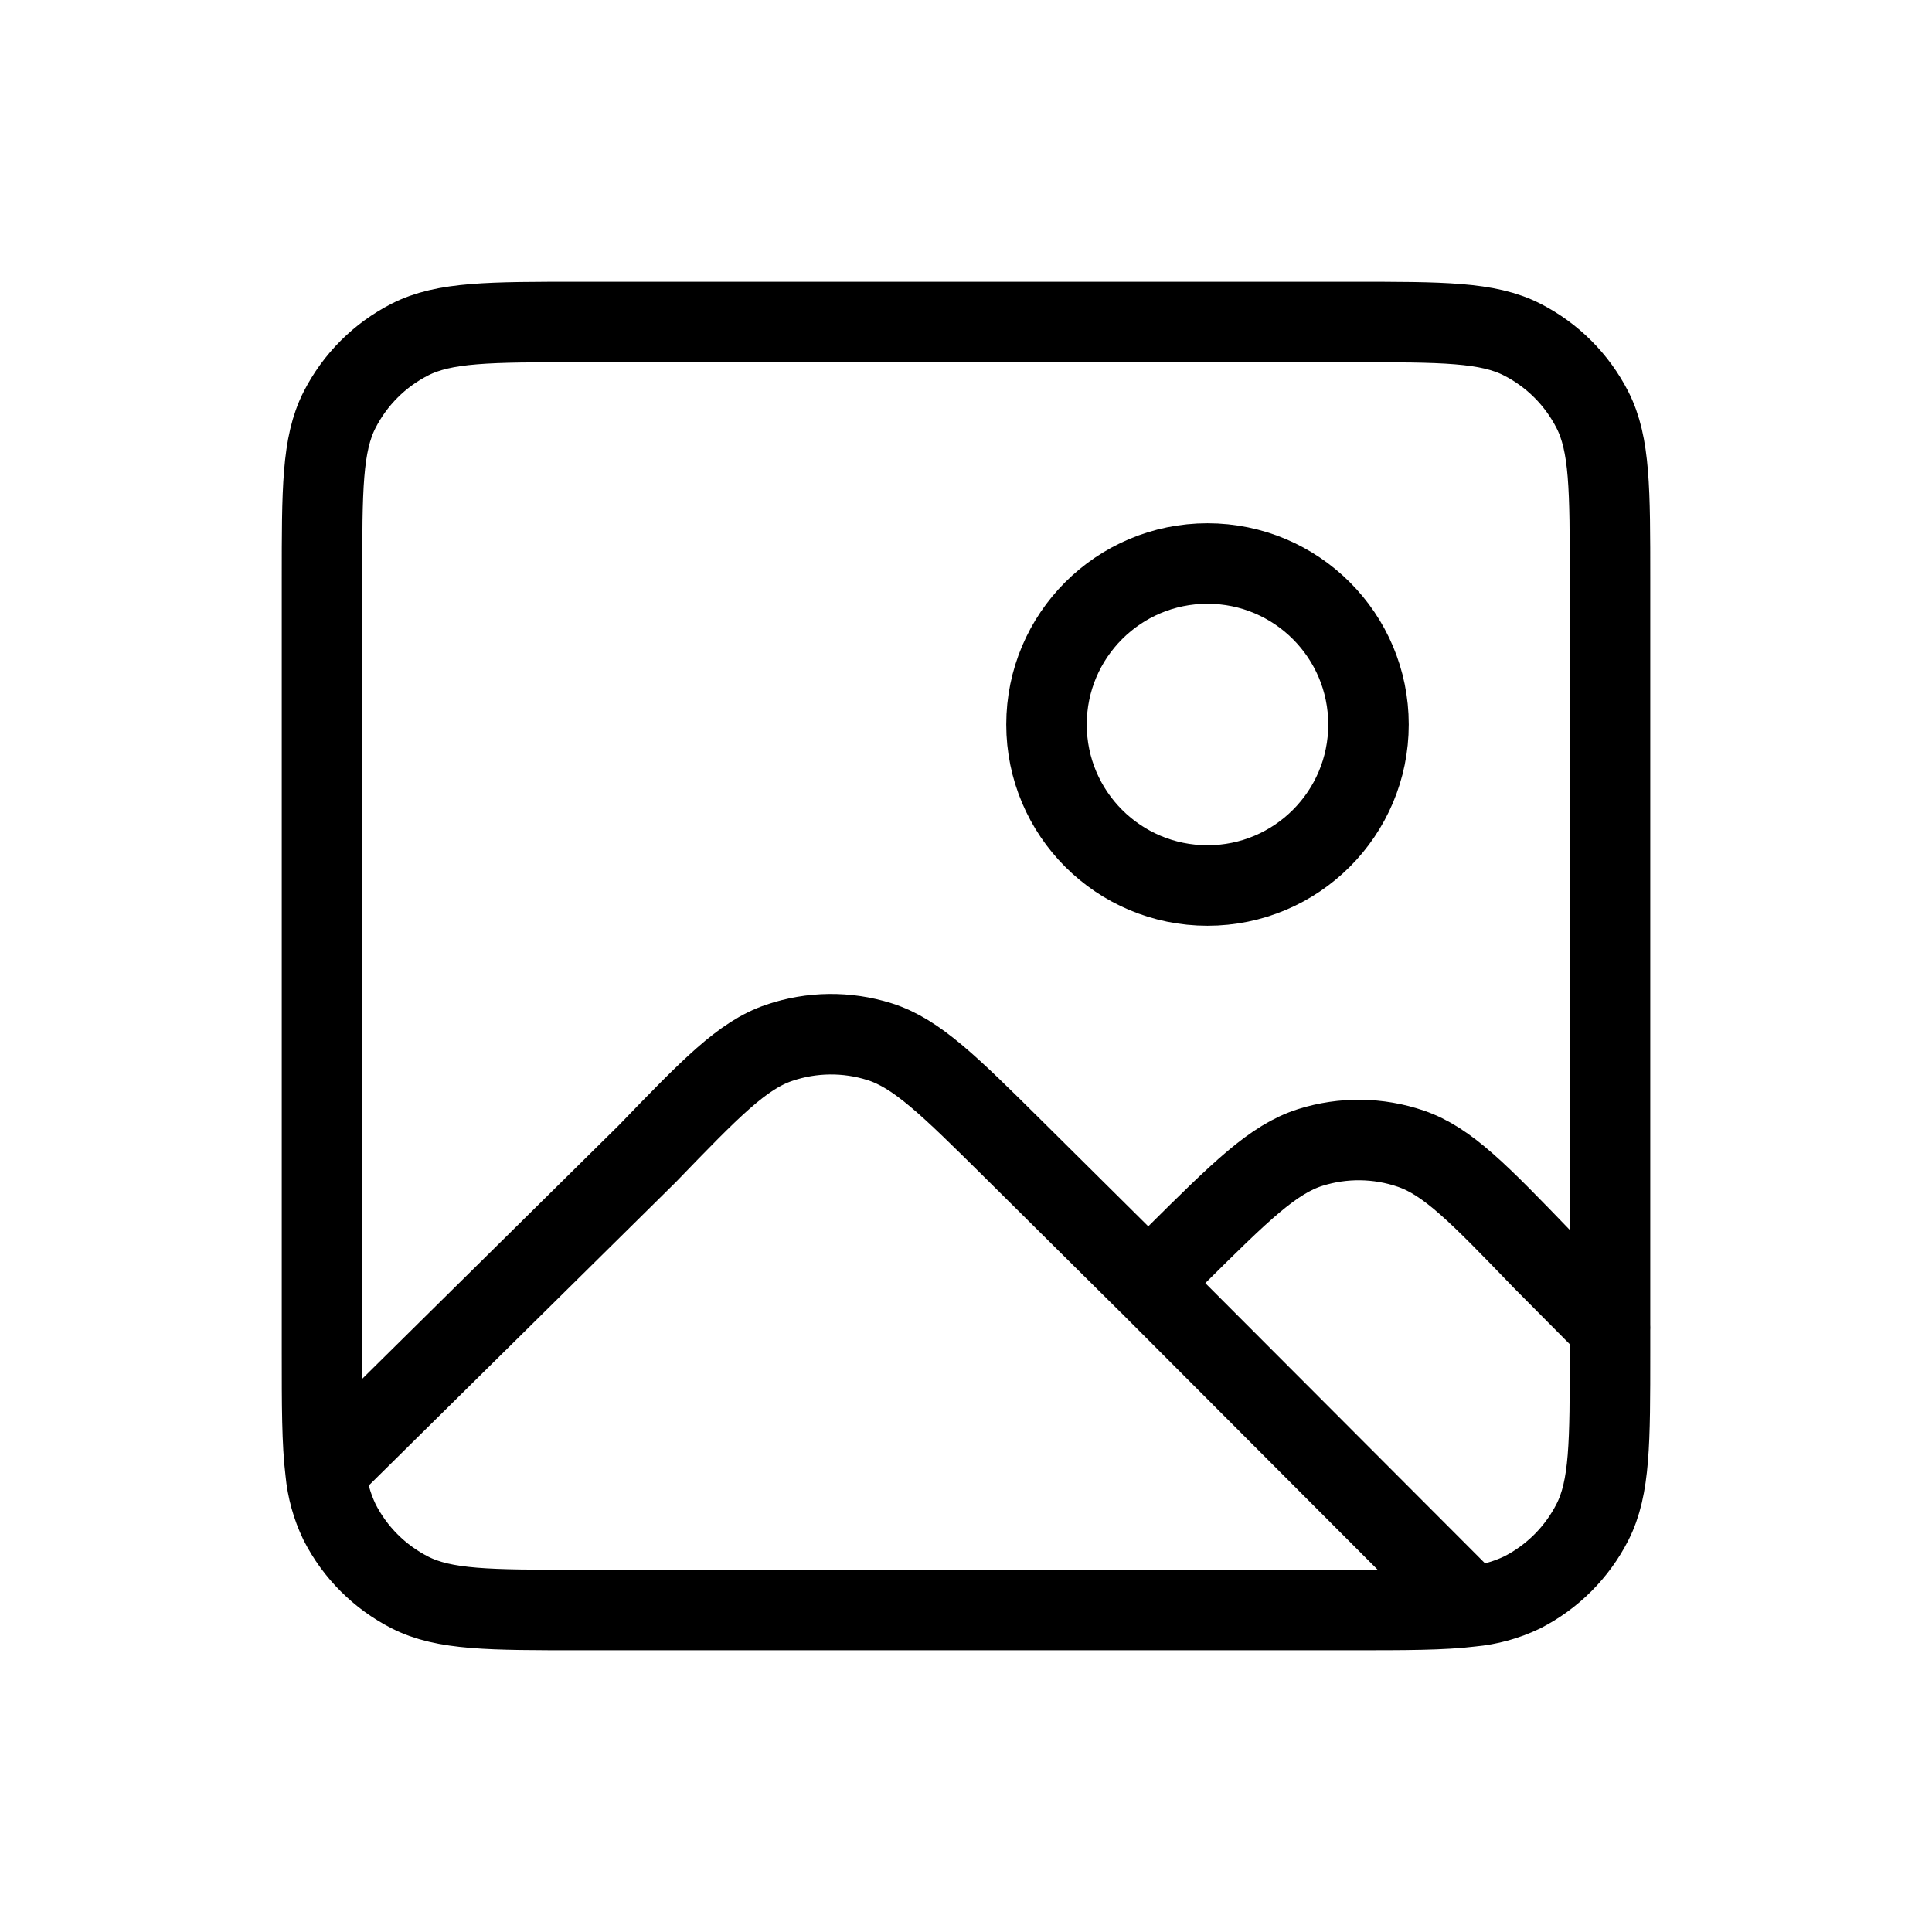
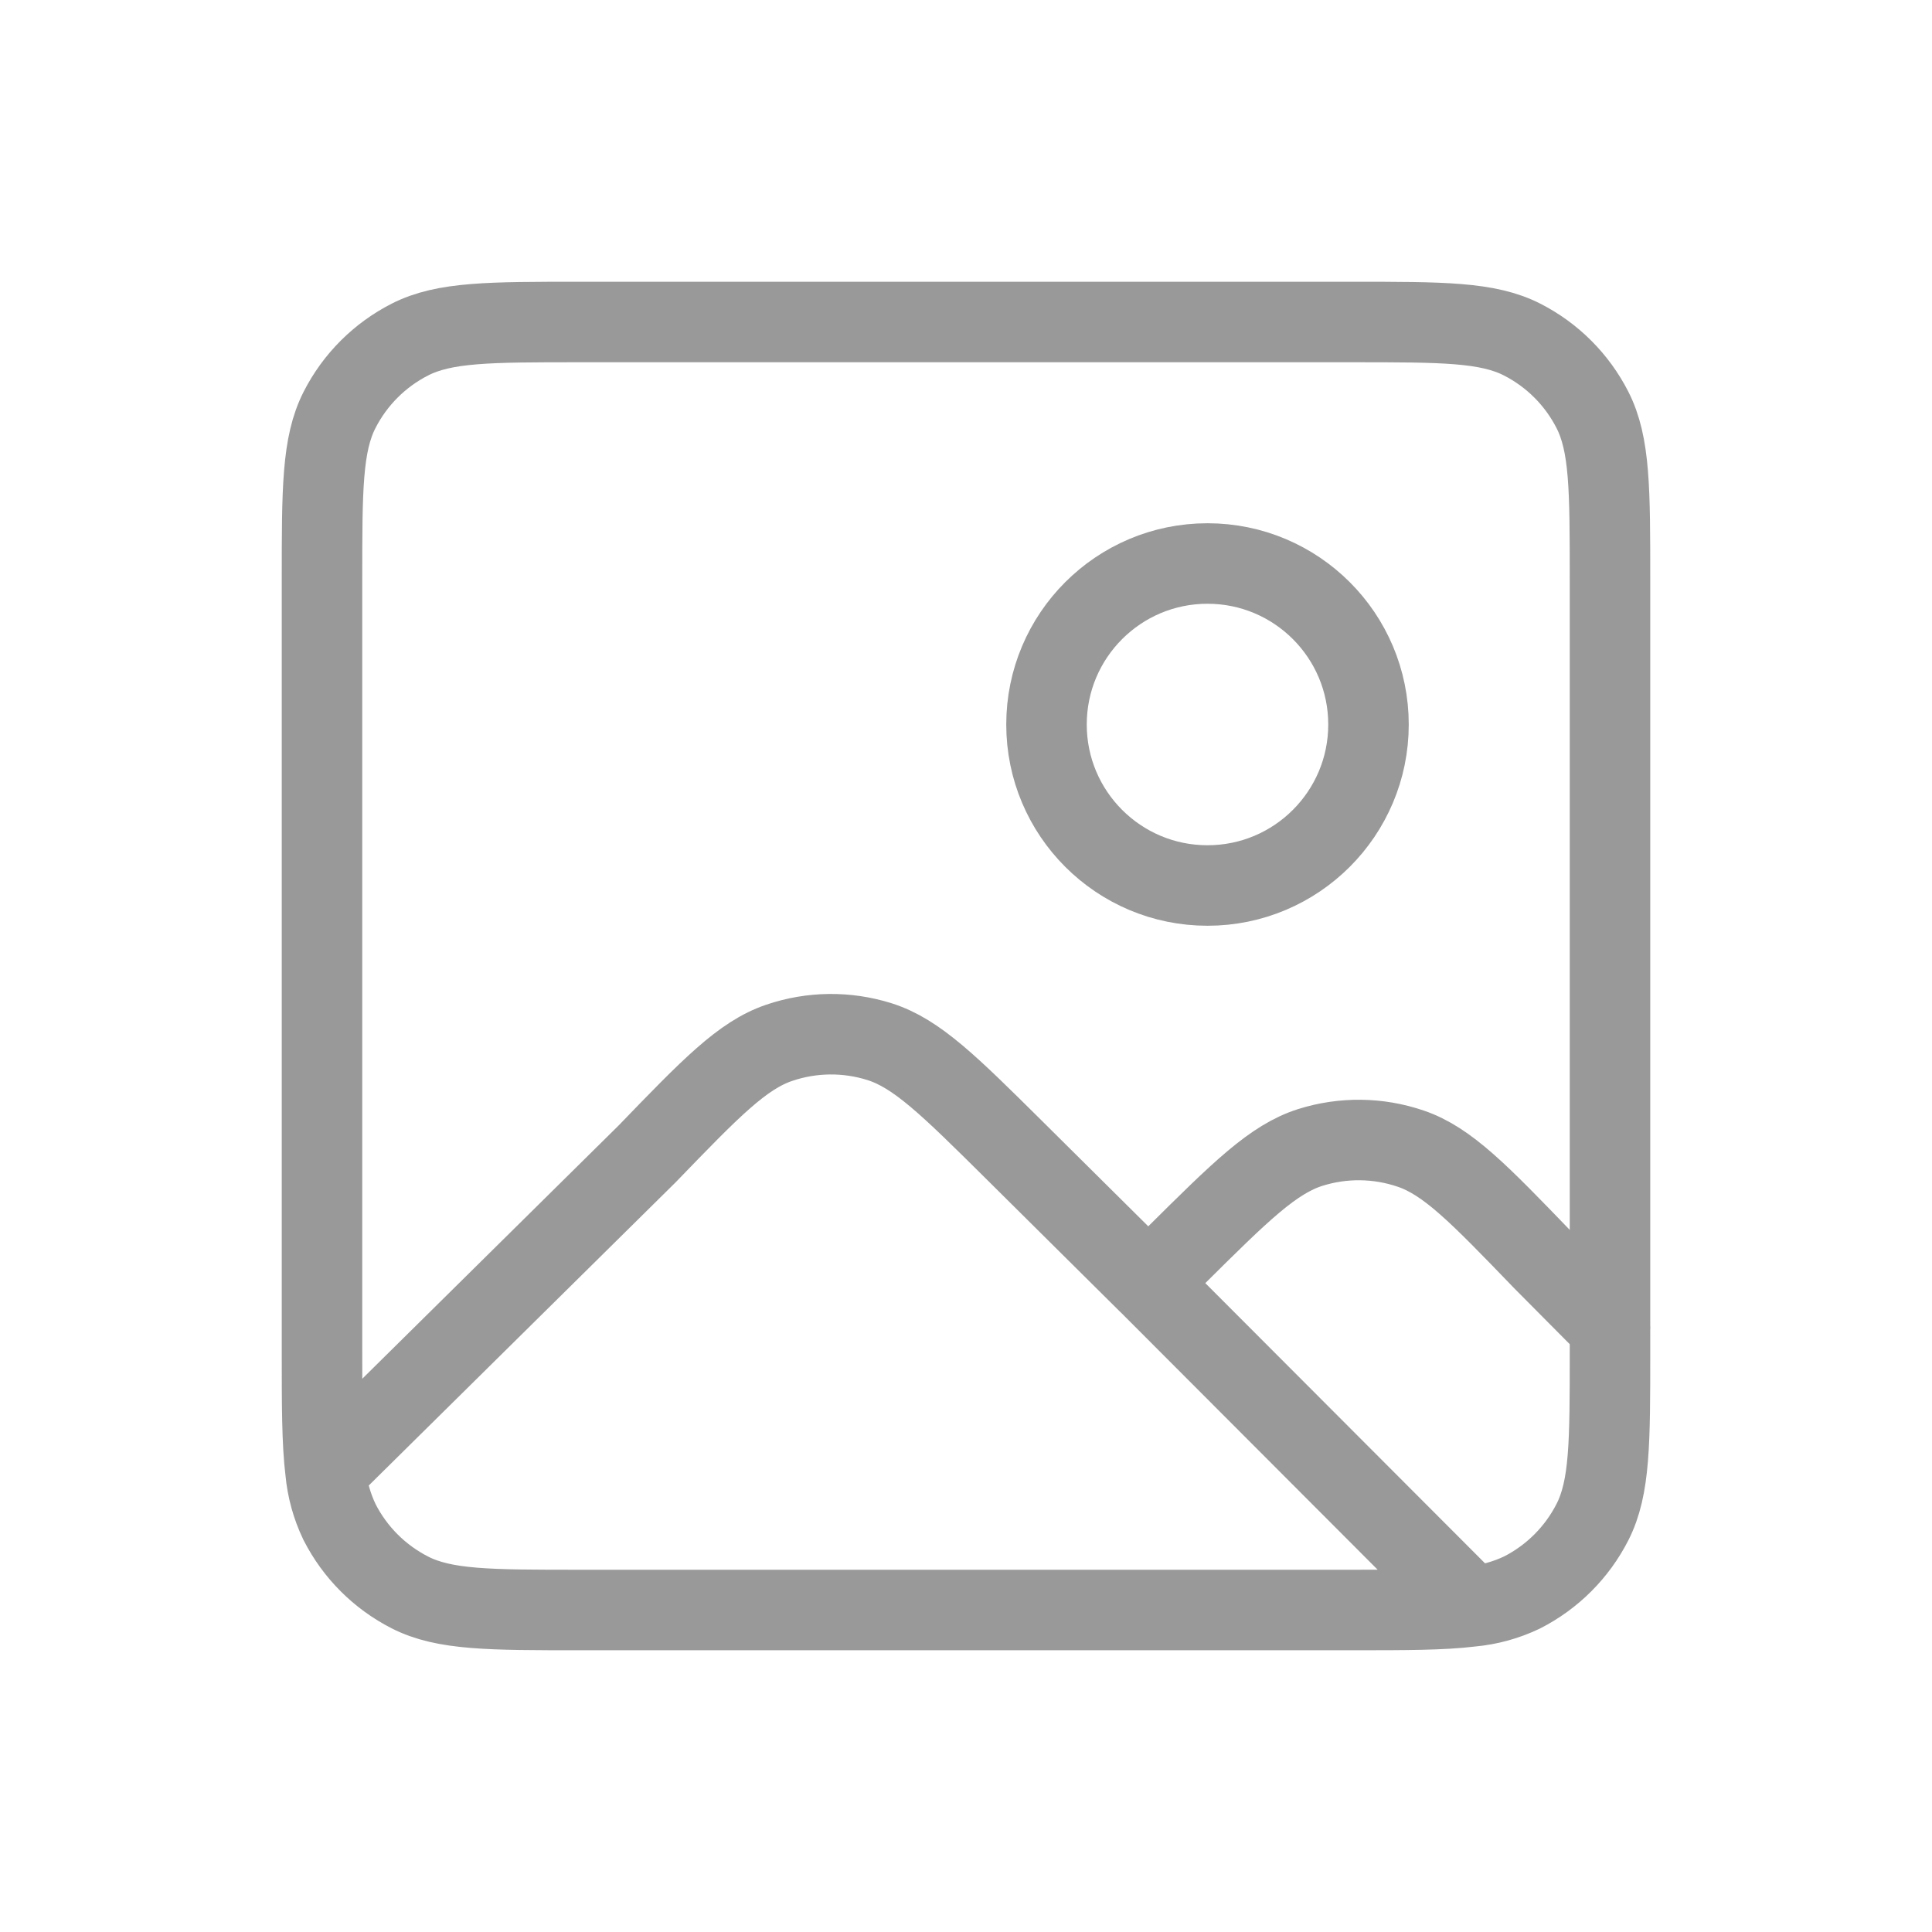
<svg xmlns="http://www.w3.org/2000/svg" viewBox="0 0 24 24" fill="none">
-   <path d="m14.264 15.938-1.668-1.655c-.805-.798-1.208-1.197-1.67-1.343a2 2 0 0 0-1.246.014c-.458.155-.852.563-1.64 1.379L4.045 18.28m10.22-2.343.341-.338c.806-.8 1.21-1.199 1.671-1.345a2 2 0 0 1 1.248.015c.458.156.852.565 1.64 1.382l.836.842m-5.736-.555 4.011 4.018m0 0c-.357.044-.82.044-1.475.044H7.2c-1.12 0-1.68 0-2.108-.218a2 2 0 0 1-.874-.874 1.845 1.845 0 0 1-.174-.628m14.231 1.676a1.85 1.85 0 0 0 .633-.174 2 2 0 0 0 .874-.874C20 18.48 20 17.92 20 16.8v-.307M4.044 18.28C4 17.922 4 17.457 4 16.8V7.2c0-1.12 0-1.68.218-2.108a2 2 0 0 1 .874-.874C5.52 4 6.08 4 7.2 4h9.6c1.12 0 1.68 0 2.108.218a2 2 0 0 1 .874.874C20 5.52 20 6.08 20 7.2v9.293M17 9a2 2 0 1 1-4 0 2 2 0 0 1 4 0Z" stroke="#000" stroke-linecap="round" stroke-linejoin="round" />
+   <path d="m14.264 15.938-1.668-1.655c-.805-.798-1.208-1.197-1.67-1.343a2 2 0 0 0-1.246.014c-.458.155-.852.563-1.64 1.379L4.045 18.28m10.22-2.343.341-.338c.806-.8 1.21-1.199 1.671-1.345a2 2 0 0 1 1.248.015c.458.156.852.565 1.64 1.382l.836.842m-5.736-.555 4.011 4.018m0 0c-.357.044-.82.044-1.475.044H7.2c-1.12 0-1.68 0-2.108-.218a2 2 0 0 1-.874-.874 1.845 1.845 0 0 1-.174-.628m14.231 1.676a1.85 1.85 0 0 0 .633-.174 2 2 0 0 0 .874-.874C20 18.48 20 17.92 20 16.8v-.307M4.044 18.28C4 17.922 4 17.457 4 16.8V7.2c0-1.12 0-1.68.218-2.108a2 2 0 0 1 .874-.874C5.52 4 6.08 4 7.2 4h9.6c1.12 0 1.68 0 2.108.218a2 2 0 0 1 .874.874C20 5.52 20 6.08 20 7.2v9.293M17 9a2 2 0 1 1-4 0 2 2 0 0 1 4 0Z" stroke="#999" stroke-linecap="round" stroke-linejoin="round" />
</svg>
